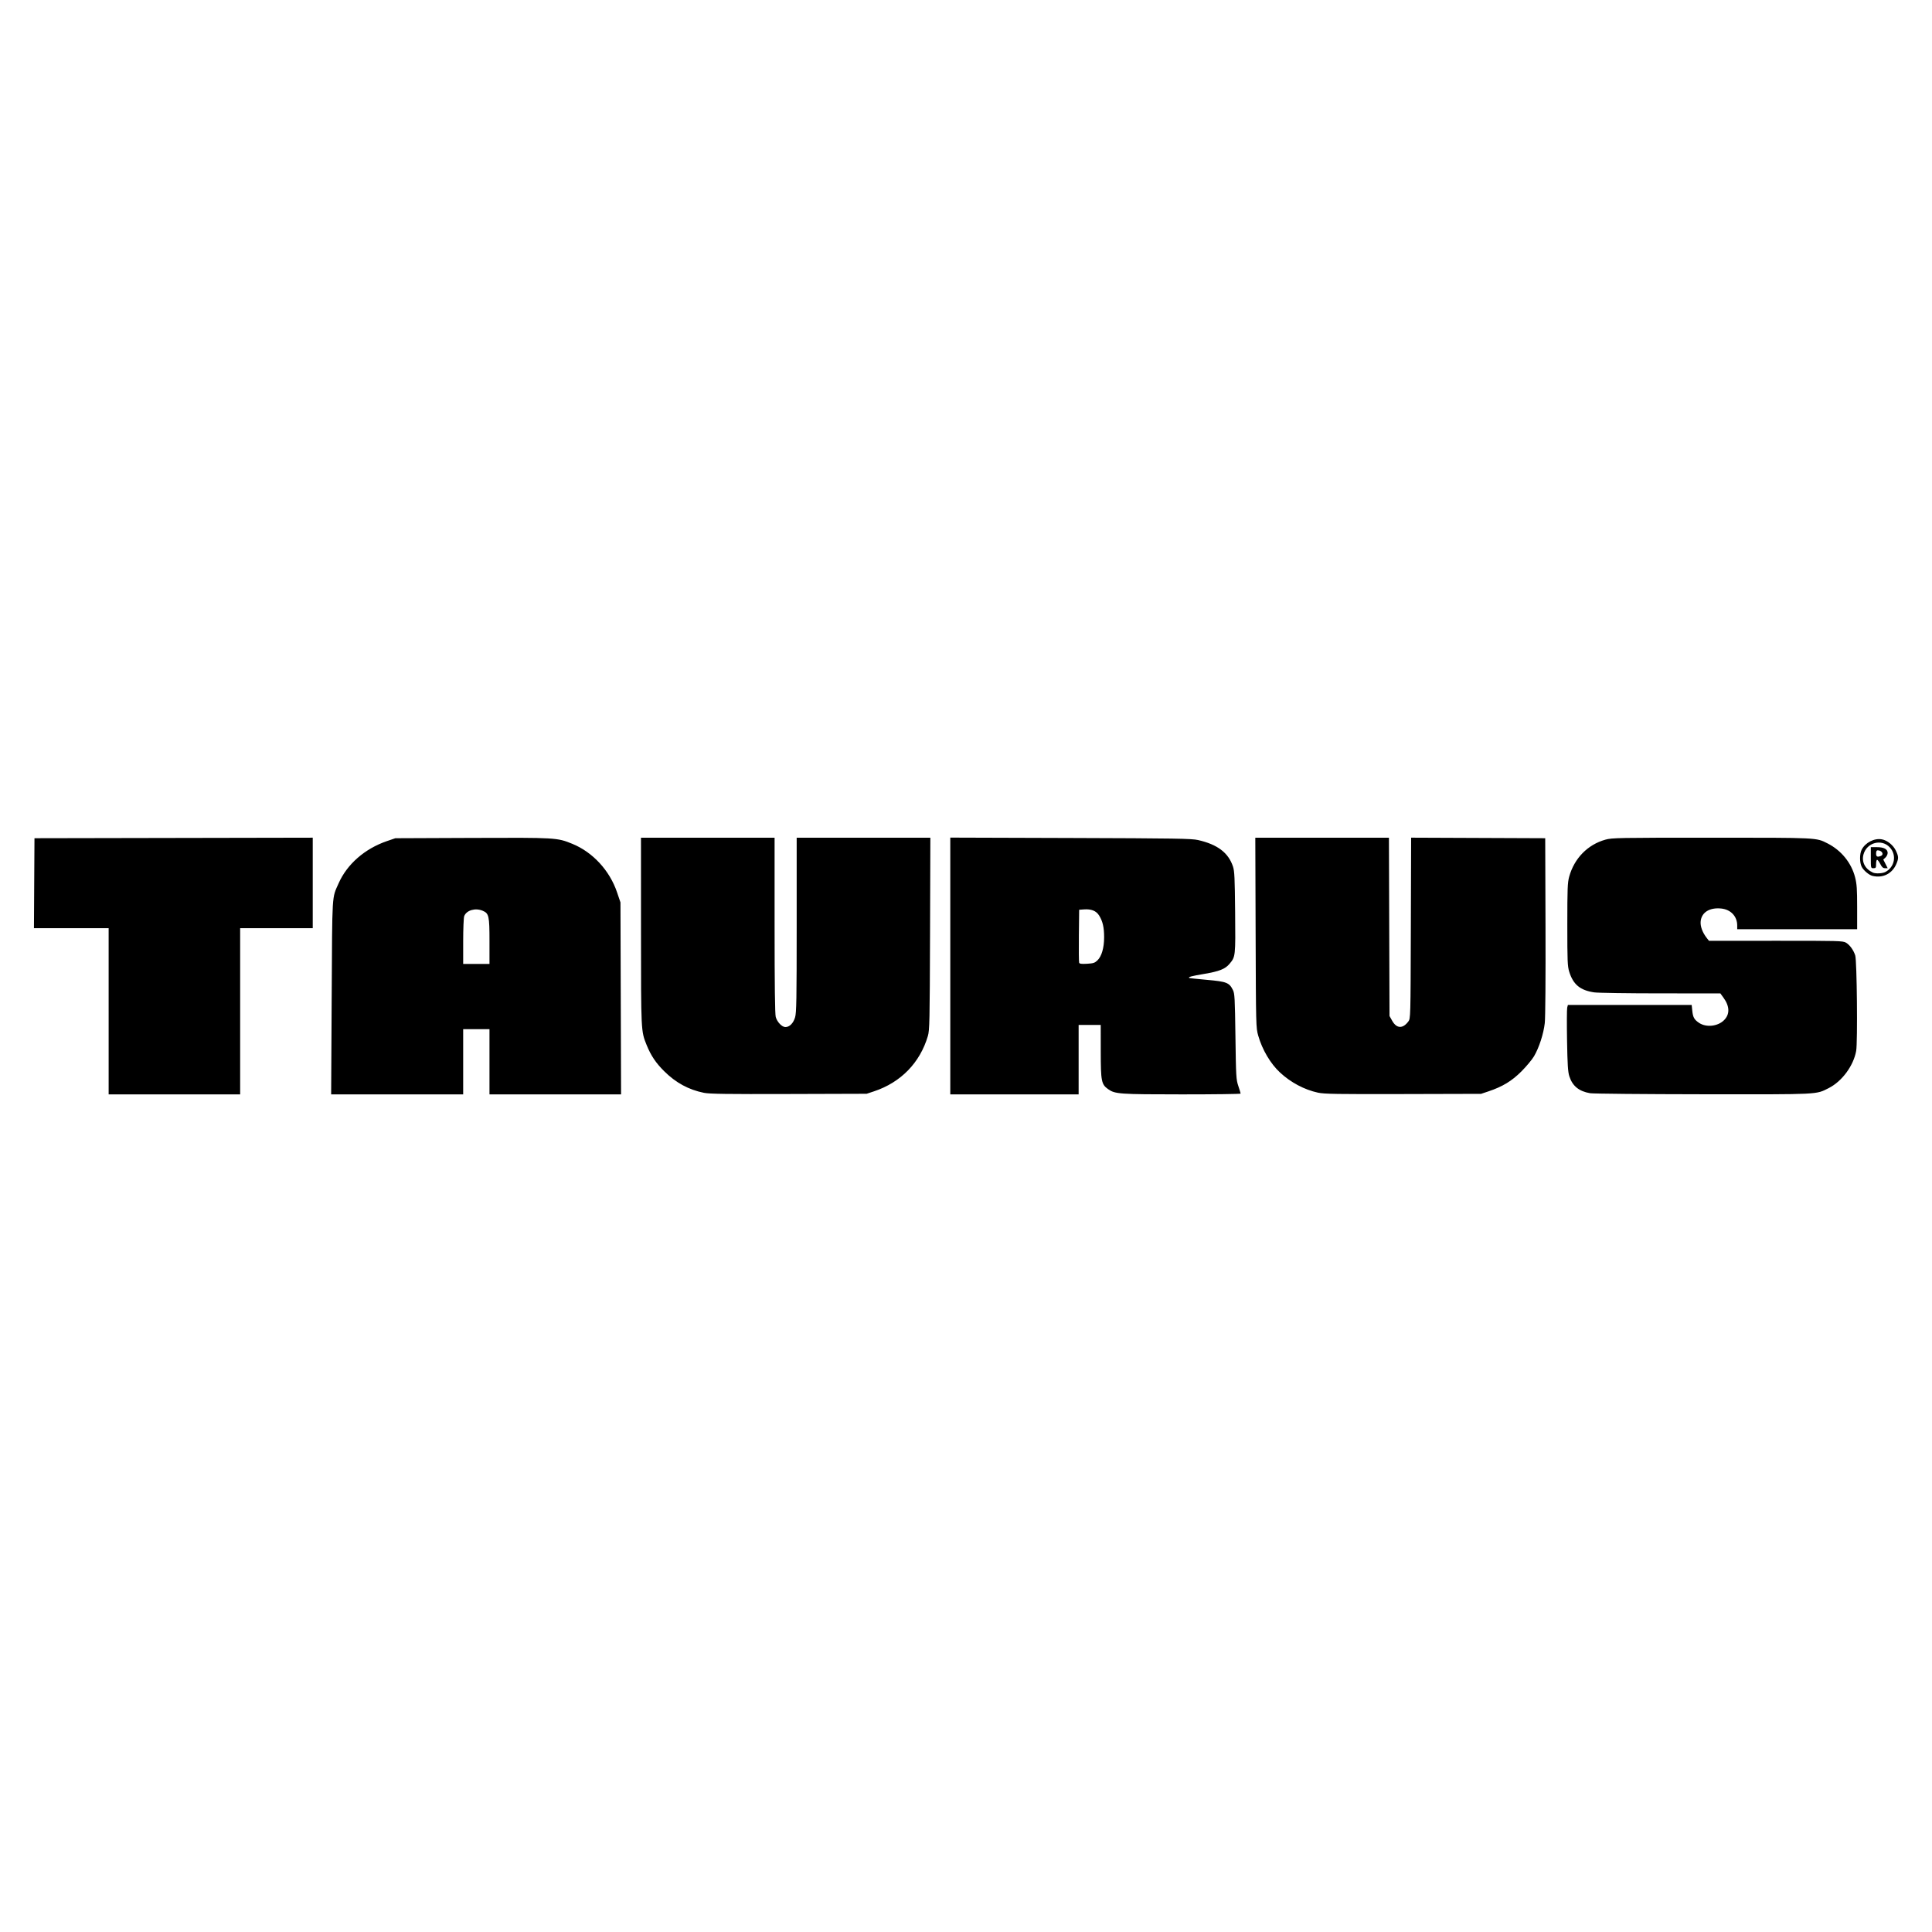
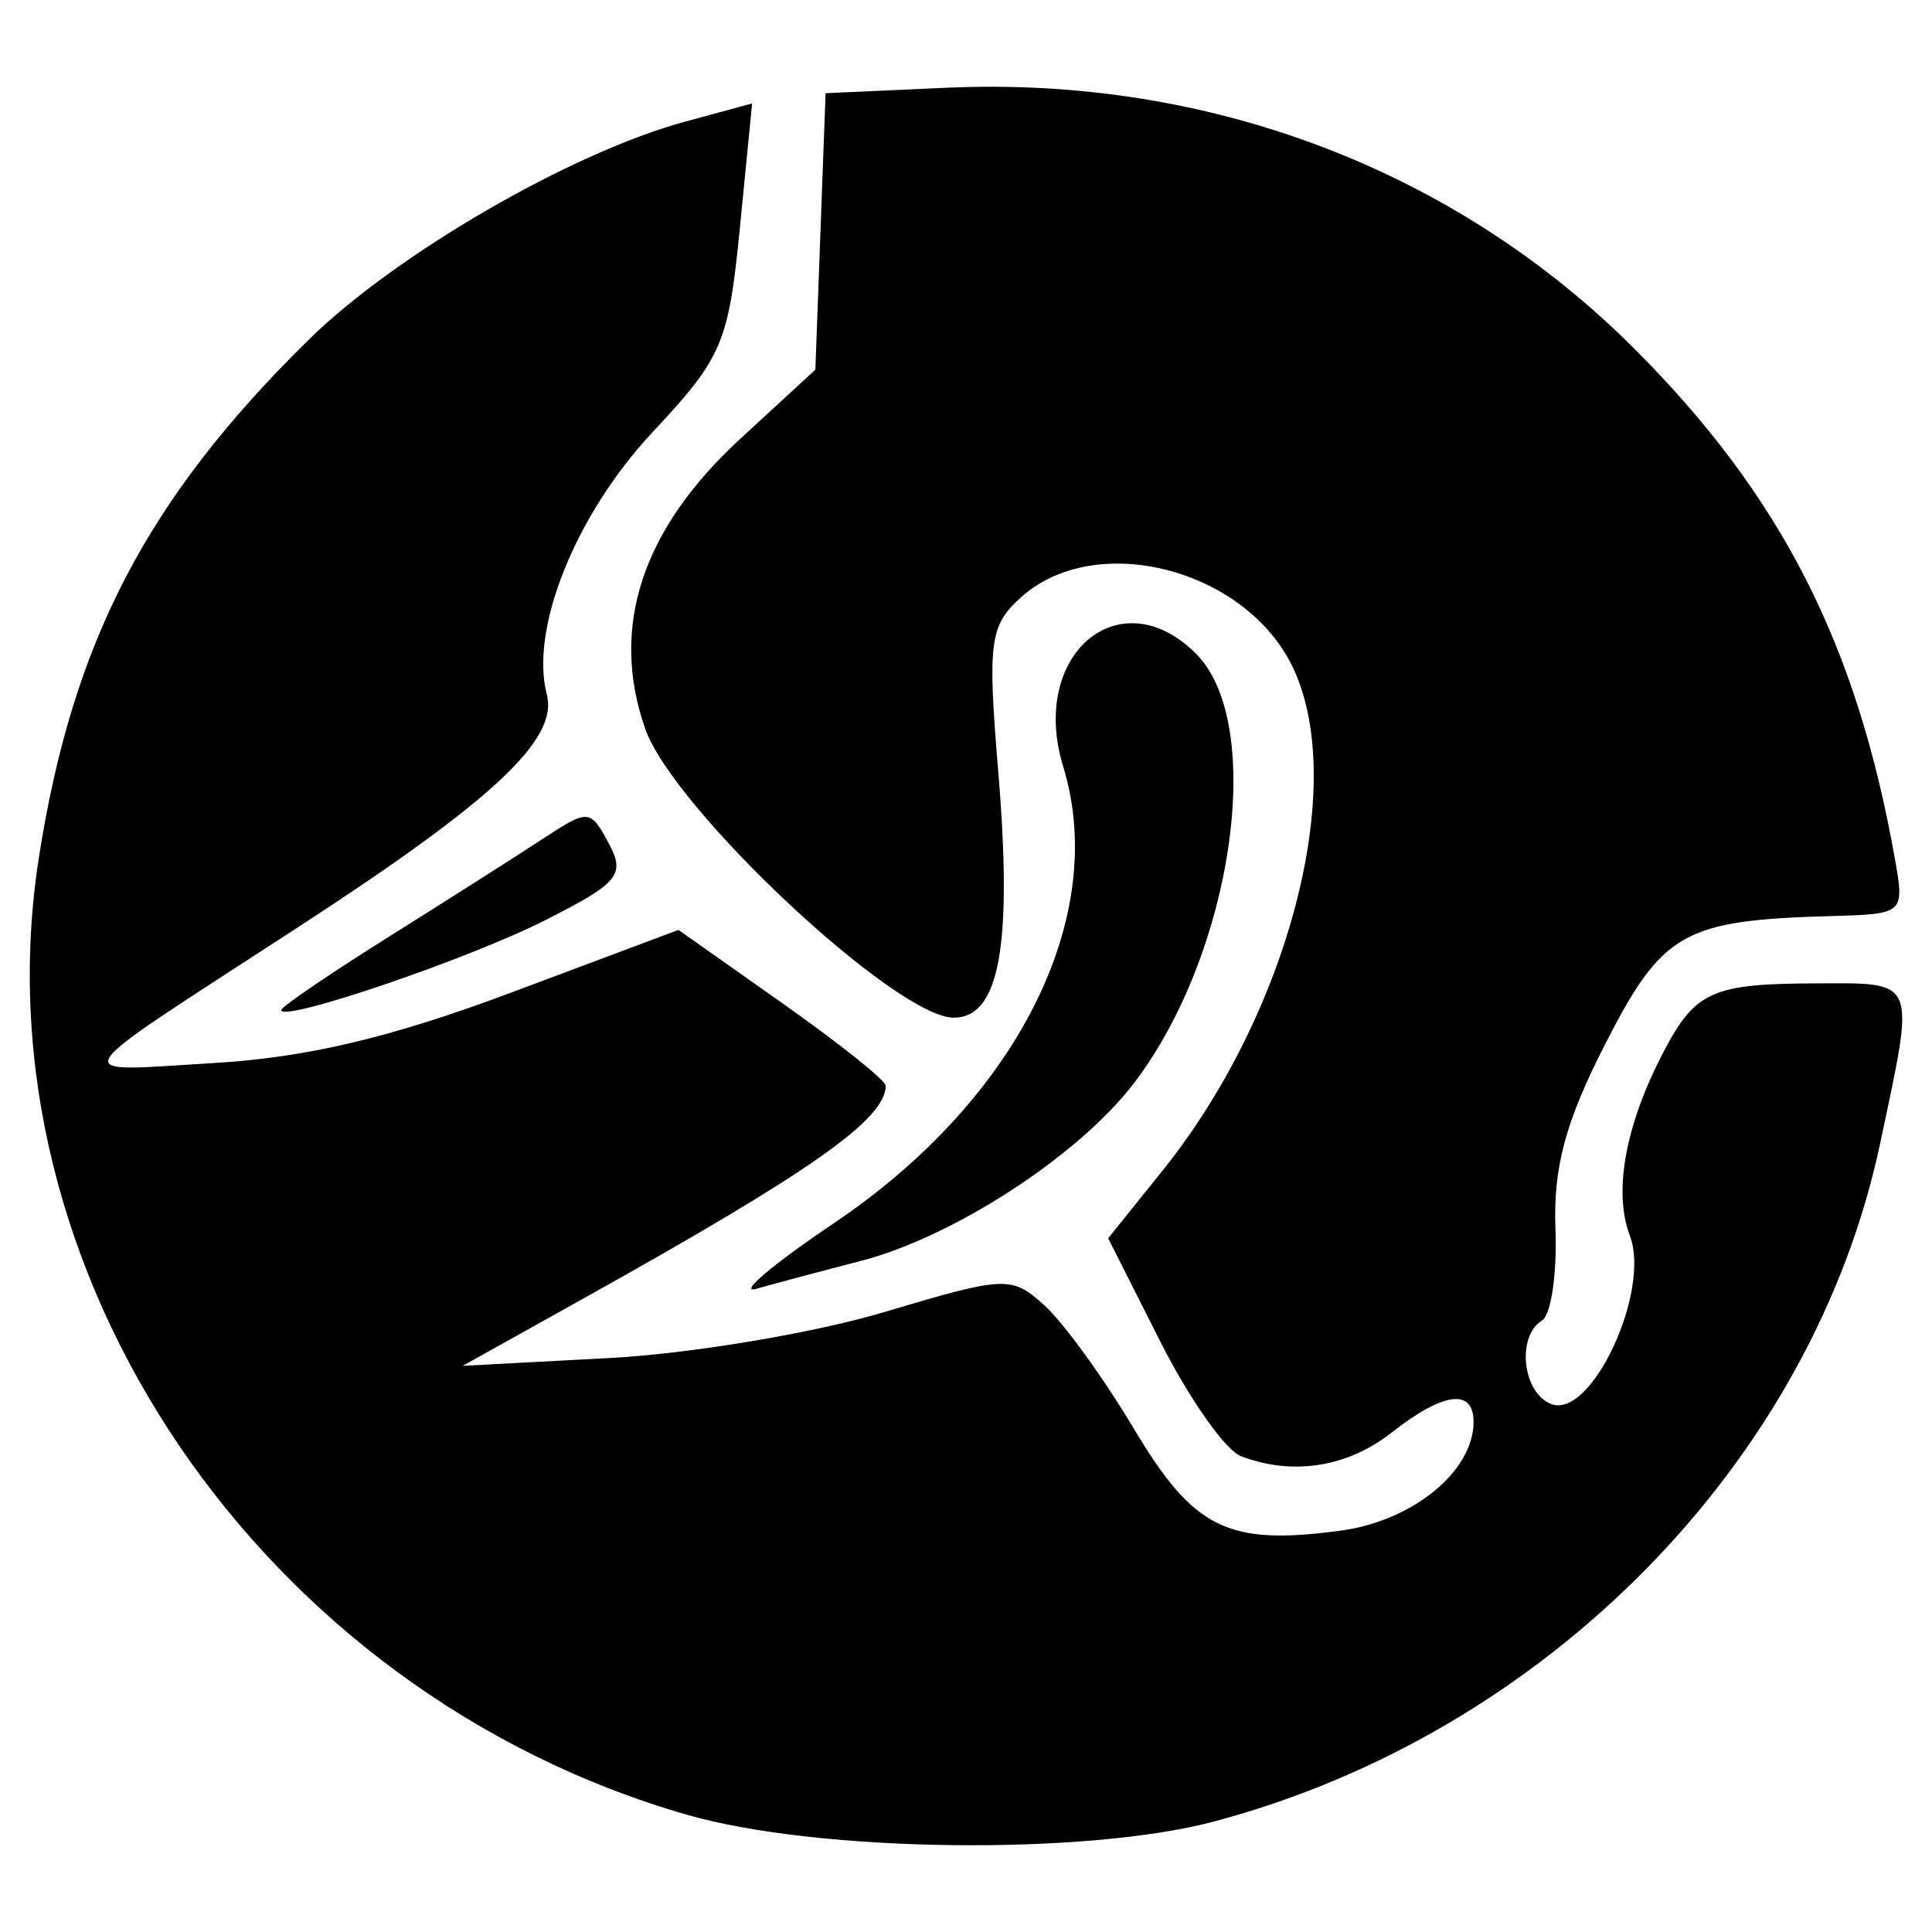
<svg xmlns="http://www.w3.org/2000/svg" version="1.1" width="1024" height="1024" viewBox="0 0 1024 1024" id="svg3401">
  <defs id="defs3408" />
  <g id="icomoon-ignore" />
-   <path style="fill:#000000" d="m 57.582,535.999 0,-44.051 -19.795,0 -19.795,0 0.14,-23.838 0.14,-23.838 73.744,-0.141 73.744,-0.141 0,23.979 0,23.979 -19.237,0 -19.237,0 0,44.051 0,44.051 -34.851,0 -34.851,0 0,-44.051 z m 118.219,-7.388 c 0.313,-56.432 0.059,-52.254 3.674,-60.438 4.479,-10.141 13.878,-18.354 25.594,-22.367 l 4.461,-1.528 40.696,-0.166 c 44.573,-0.182 45.045,-0.154 53.089,3.122 10.843,4.415 19.817,14.138 23.736,25.718 l 1.806,5.336 0.161,50.882 0.161,50.882 -34.873,0 -34.873,0 0,-17.286 0,-17.286 -6.97,0 -6.97,0 0,17.286 0,17.286 -34.99,1.3e-4 -34.99,1.3e-4 0.285,-51.44 z m 83.635,-29.72 c 0,-13.495 -0.291,-14.786 -3.644,-16.187 -3.888,-1.624 -8.568,-0.248 -9.753,2.869 -0.299,0.787 -0.544,6.809 -0.544,13.382 l 0,11.952 6.97,0 6.97,0 0,-12.016 z m 113.672,80.329 c -8.121,-1.643 -14.898,-5.325 -21.067,-11.445 -4.446,-4.411 -7.064,-8.322 -9.338,-13.951 -2.967,-7.345 -2.952,-7.037 -2.962,-60.341 l -0.01,-49.488 35.408,0 35.408,0 0.003,46.421 c 0.002,31.749 0.195,47.112 0.61,48.607 0.746,2.687 3.292,5.341 5.124,5.341 2.192,0 4.191,-2.01 5.124,-5.15 0.73,-2.459 0.849,-9.311 0.849,-49.039 l 0,-46.18 35.425,0 35.425,0 -0.167,50.882 c -0.153,46.664 -0.248,51.159 -1.15,54.227 -4.16,14.158 -14.333,24.607 -28.549,29.323 l -3.903,1.295 -41.263,0.124 c -32.741,0.098 -42.028,-0.031 -44.968,-0.626 z m 130.561,-67.22 0,-68.05 63.707,0.201 c 55.712,0.176 64.197,0.312 67.61,1.087 10.308,2.34 16.085,6.721 18.518,14.042 0.803,2.417 0.972,6.007 1.142,24.304 0.218,23.382 0.206,23.492 -2.981,27.28 -2.311,2.747 -5.402,3.971 -13.457,5.331 -6.796,1.148 -8.564,1.627 -7.915,2.147 0.128,0.102 4.389,0.554 9.469,1.004 10.35,0.916 11.767,1.47 13.696,5.351 0.952,1.916 1.072,4.099 1.35,24.685 0.288,21.313 0.374,22.787 1.526,26.208 0.671,1.993 1.224,3.813 1.228,4.043 0.006,0.23 -13.982,0.414 -31.079,0.409 -33.238,-0.009 -35.508,-0.17 -39.164,-2.773 -3.565,-2.538 -3.886,-4.181 -3.899,-19.941 l -0.012,-14.08 -5.855,0 -5.855,0 0,18.401 0,18.401 -34.014,0 -34.014,0 0,-68.05 z m 77.984,-2.967 c 2.236,-2.142 3.542,-6.634 3.555,-12.228 0.013,-5.241 -0.752,-8.561 -2.672,-11.602 -1.552,-2.459 -4.125,-3.48 -8.051,-3.195 l -2.509,0.182 -0.15,13.651 c -0.082,7.508 -0.017,13.997 0.146,14.421 0.224,0.584 1.235,0.717 4.174,0.551 3.326,-0.188 4.11,-0.441 5.507,-1.78 z m 116.905,70.102 c -7.241,-1.57 -14.437,-5.395 -20.153,-10.71 -5.037,-4.684 -9.431,-12.128 -11.525,-19.525 -1.189,-4.199 -1.208,-4.95 -1.375,-54.582 l -0.169,-50.324 35.413,0 35.413,0 0.155,47.257 0.155,47.257 1.398,2.497 c 2.359,4.213 5.634,4.361 8.584,0.389 1.163,-1.566 1.17,-1.823 1.321,-49.492 l 0.151,-47.918 35.535,0.144 35.535,0.144 0.155,46.56 c 0.092,27.696 -0.066,48.536 -0.39,51.436 -0.631,5.657 -3.013,13.004 -5.695,17.568 -1.032,1.756 -4.009,5.338 -6.616,7.96 -5.123,5.153 -10.059,8.148 -17.565,10.661 l -3.903,1.307 -41.263,0.108 c -35.076,0.092 -41.848,-0.019 -45.161,-0.738 z m 144.258,0.295 c -5.917,-0.985 -9.404,-3.833 -11.051,-9.024 -0.733,-2.312 -0.976,-6.152 -1.195,-18.909 -0.151,-8.805 -0.115,-16.646 0.081,-17.425 l 0.356,-1.417 32.81,0 32.81,0 0.309,2.999 c 0.364,3.531 1.012,4.718 3.507,6.427 3.805,2.608 9.997,1.972 13.339,-1.37 3.121,-3.121 3.024,-7.322 -0.273,-11.873 l -1.678,-2.316 -31.641,-0.011 c -17.402,-0.006 -33.239,-0.242 -35.192,-0.525 -7.455,-1.078 -11.176,-4.152 -13.282,-10.971 -0.902,-2.92 -1.009,-5.595 -1.006,-25.016 0.006,-19.026 0.127,-22.193 0.985,-25.313 2.683,-9.75 9.822,-17.046 19.233,-19.656 3.512,-0.974 6.806,-1.035 56.181,-1.035 56.768,0 55.423,-0.066 61.509,3.018 7.283,3.69 12.651,10.291 14.615,17.971 0.916,3.583 1.095,6.178 1.095,15.903 l 0,11.621 -31.784,0 -31.784,0 0,-1.97 c 0,-4.859 -3.408,-8.483 -8.464,-9.001 -6.135,-0.629 -10.372,1.978 -10.905,6.708 -0.298,2.643 0.921,5.98 3.28,8.978 l 1.127,1.432 35.423,-0.023 c 33.355,-0.021 35.526,0.037 37.172,0.999 2.013,1.175 3.956,3.842 4.918,6.75 0.9,2.719 1.325,46.079 0.497,50.638 -1.434,7.893 -7.534,16.152 -14.544,19.69 -6.891,3.479 -4.224,3.348 -66.603,3.276 -31.294,-0.036 -58.224,-0.286 -59.844,-0.556 z M 992.412,464.225 c -1.795,-0.436 -4.667,-2.86 -5.656,-4.773 -1.168,-2.258 -1.177,-6.892 -0.019,-9.131 1.945,-3.762 6.728,-6.197 10.705,-5.451 2.894,0.543 6.054,3.107 7.426,6.027 1.441,3.065 1.484,3.996 0.318,6.831 -2.187,5.315 -7.183,7.857 -12.773,6.499 z m 6.858,-2.056 c 4.957,-2.579 6.135,-8.915 2.414,-12.989 -4.355,-4.769 -12.289,-2.663 -14.007,3.718 -1.072,3.982 0.884,7.725 5.014,9.597 1.461,0.662 5.02,0.486 6.58,-0.326 z m -7.695,-7.581 0,-5.576 3.222,0 c 3.726,0 5.7,1.065 5.7,3.077 0,0.737 -0.521,1.826 -1.157,2.418 l -1.157,1.078 1.168,2.29 1.168,2.29 -1.394,0 c -1.065,0 -1.663,-0.526 -2.532,-2.23 -0.626,-1.227 -1.384,-2.23 -1.684,-2.23 -0.3,0 -0.546,1.004 -0.546,2.23 0,2.007 -0.139,2.23 -1.394,2.23 -1.394,0 -1.394,0 -1.394,-5.576 z m 5.252,-0.896 c 1.94,-0.745 0.682,-3.007 -1.673,-3.007 -0.507,0 -0.791,0.6 -0.791,1.673 0,1.691 0.636,2.036 2.464,1.334 z" id="path4335" />
+   <path style="fill:#000000" d="M 364.305,961.912 C 138.07,896.903 -13.382,673.618 20.525,455.078 38.343,340.244 77.771,264.453 163.576,180.099 209.69,134.766 302.701,80.875 363.157,64.462 l 35.487,-9.634 -6.488,65.848 c -6.038,61.273 -9.254,68.804 -46.291,108.4 -40.729,43.543 -65.162,104.15 -56.043,139.019 6.225,23.806 -28.336,56.094 -132.47,123.758 -126.829,82.41 -122.987,76.225 -44.482,71.612 49.647,-2.917 94.135,-13.431 157.925,-37.323 l 88.807,-33.262 55.014,38.797 c 30.258,21.338 54.951,41.077 54.874,43.863 -0.497,17.947 -39.174,45.152 -160.041,112.569 l -64.206,35.813 77.849,-4.143 c 42.817,-2.279 108.115,-13.177 145.107,-24.218 64.838,-19.353 67.913,-19.483 85.449,-3.613 10.005,9.055 31.257,38.359 47.225,65.121 31.871,53.413 49.733,62.246 109.632,54.212 38.293,-5.136 70.52,-31.493 70.52,-57.675 0,-17.895 -16.073,-15.819 -43.294,5.594 -23.528,18.507 -52.675,23.09 -80.049,12.585 -8.215,-3.153 -27.401,-30.423 -42.635,-60.602 l -27.698,-54.87 28.754,-35.781 c 67.058,-83.444 98.556,-204.8 69.21,-266.644 -24.887,-52.446 -104.666,-73.044 -144.231,-37.238 -16.56,14.986 -17.699,23.695 -12.021,91.861 7.705,92.5 0.785,130.881 -23.597,130.881 -30.474,0 -148.566,-110.592 -163.474,-153.092 -18.858,-53.76 -1.86,-105.628 50.378,-153.724 l 39.79,-36.635 2.709,-73.269 2.709,-73.269 64.111,-2.893 c 139.071,-6.276 270.064,43.533 365.047,138.805 77.289,77.524 117.344,155.987 137.507,269.359 5.264,29.6 5.078,29.772 -33.402,30.849 -78.563,2.2 -89.599,8.422 -119.924,67.606 -21.15,41.278 -27.744,65.7 -26.498,98.145 0.912,23.756 -2.296,45.637 -7.129,48.624 -13.667,8.447 -10.337,38.429 4.918,44.283 21.199,8.135 52.878,-59.715 41.659,-89.224 -8.941,-23.516 -2.298,-59.239 18.271,-98.261 16.434,-31.178 25.756,-35.324 79.773,-35.481 54.68,-0.159 53.324,-3.479 34.626,84.759 -35.778,168.839 -176.942,312.592 -352.959,359.431 -68.382,18.197 -209.952,16.427 -279.27,-3.492 z m 77.849,-313.723 c 97.163,-65.461 145.77,-162.379 121.347,-241.956 -18.169,-59.201 30.053,-100.106 70.422,-59.737 37.197,37.197 19.643,158.723 -32.873,227.575 -29.315,38.434 -95.685,81.598 -145.017,94.313 -20.227,5.213 -45.018,11.826 -55.093,14.696 -10.075,2.87 8.472,-12.831 41.214,-34.89 z M 149.077,535.341 c 0,-1.684 25.759,-19.226 57.242,-38.981 31.483,-19.755 68.28,-43.164 81.772,-52.019 23.733,-15.578 24.856,-15.493 34.534,2.59 8.953,16.73 5.418,21.013 -33.689,40.816 -40.88,20.701 -139.858,54.383 -139.858,47.594 z" id="path4430" />
</svg>
